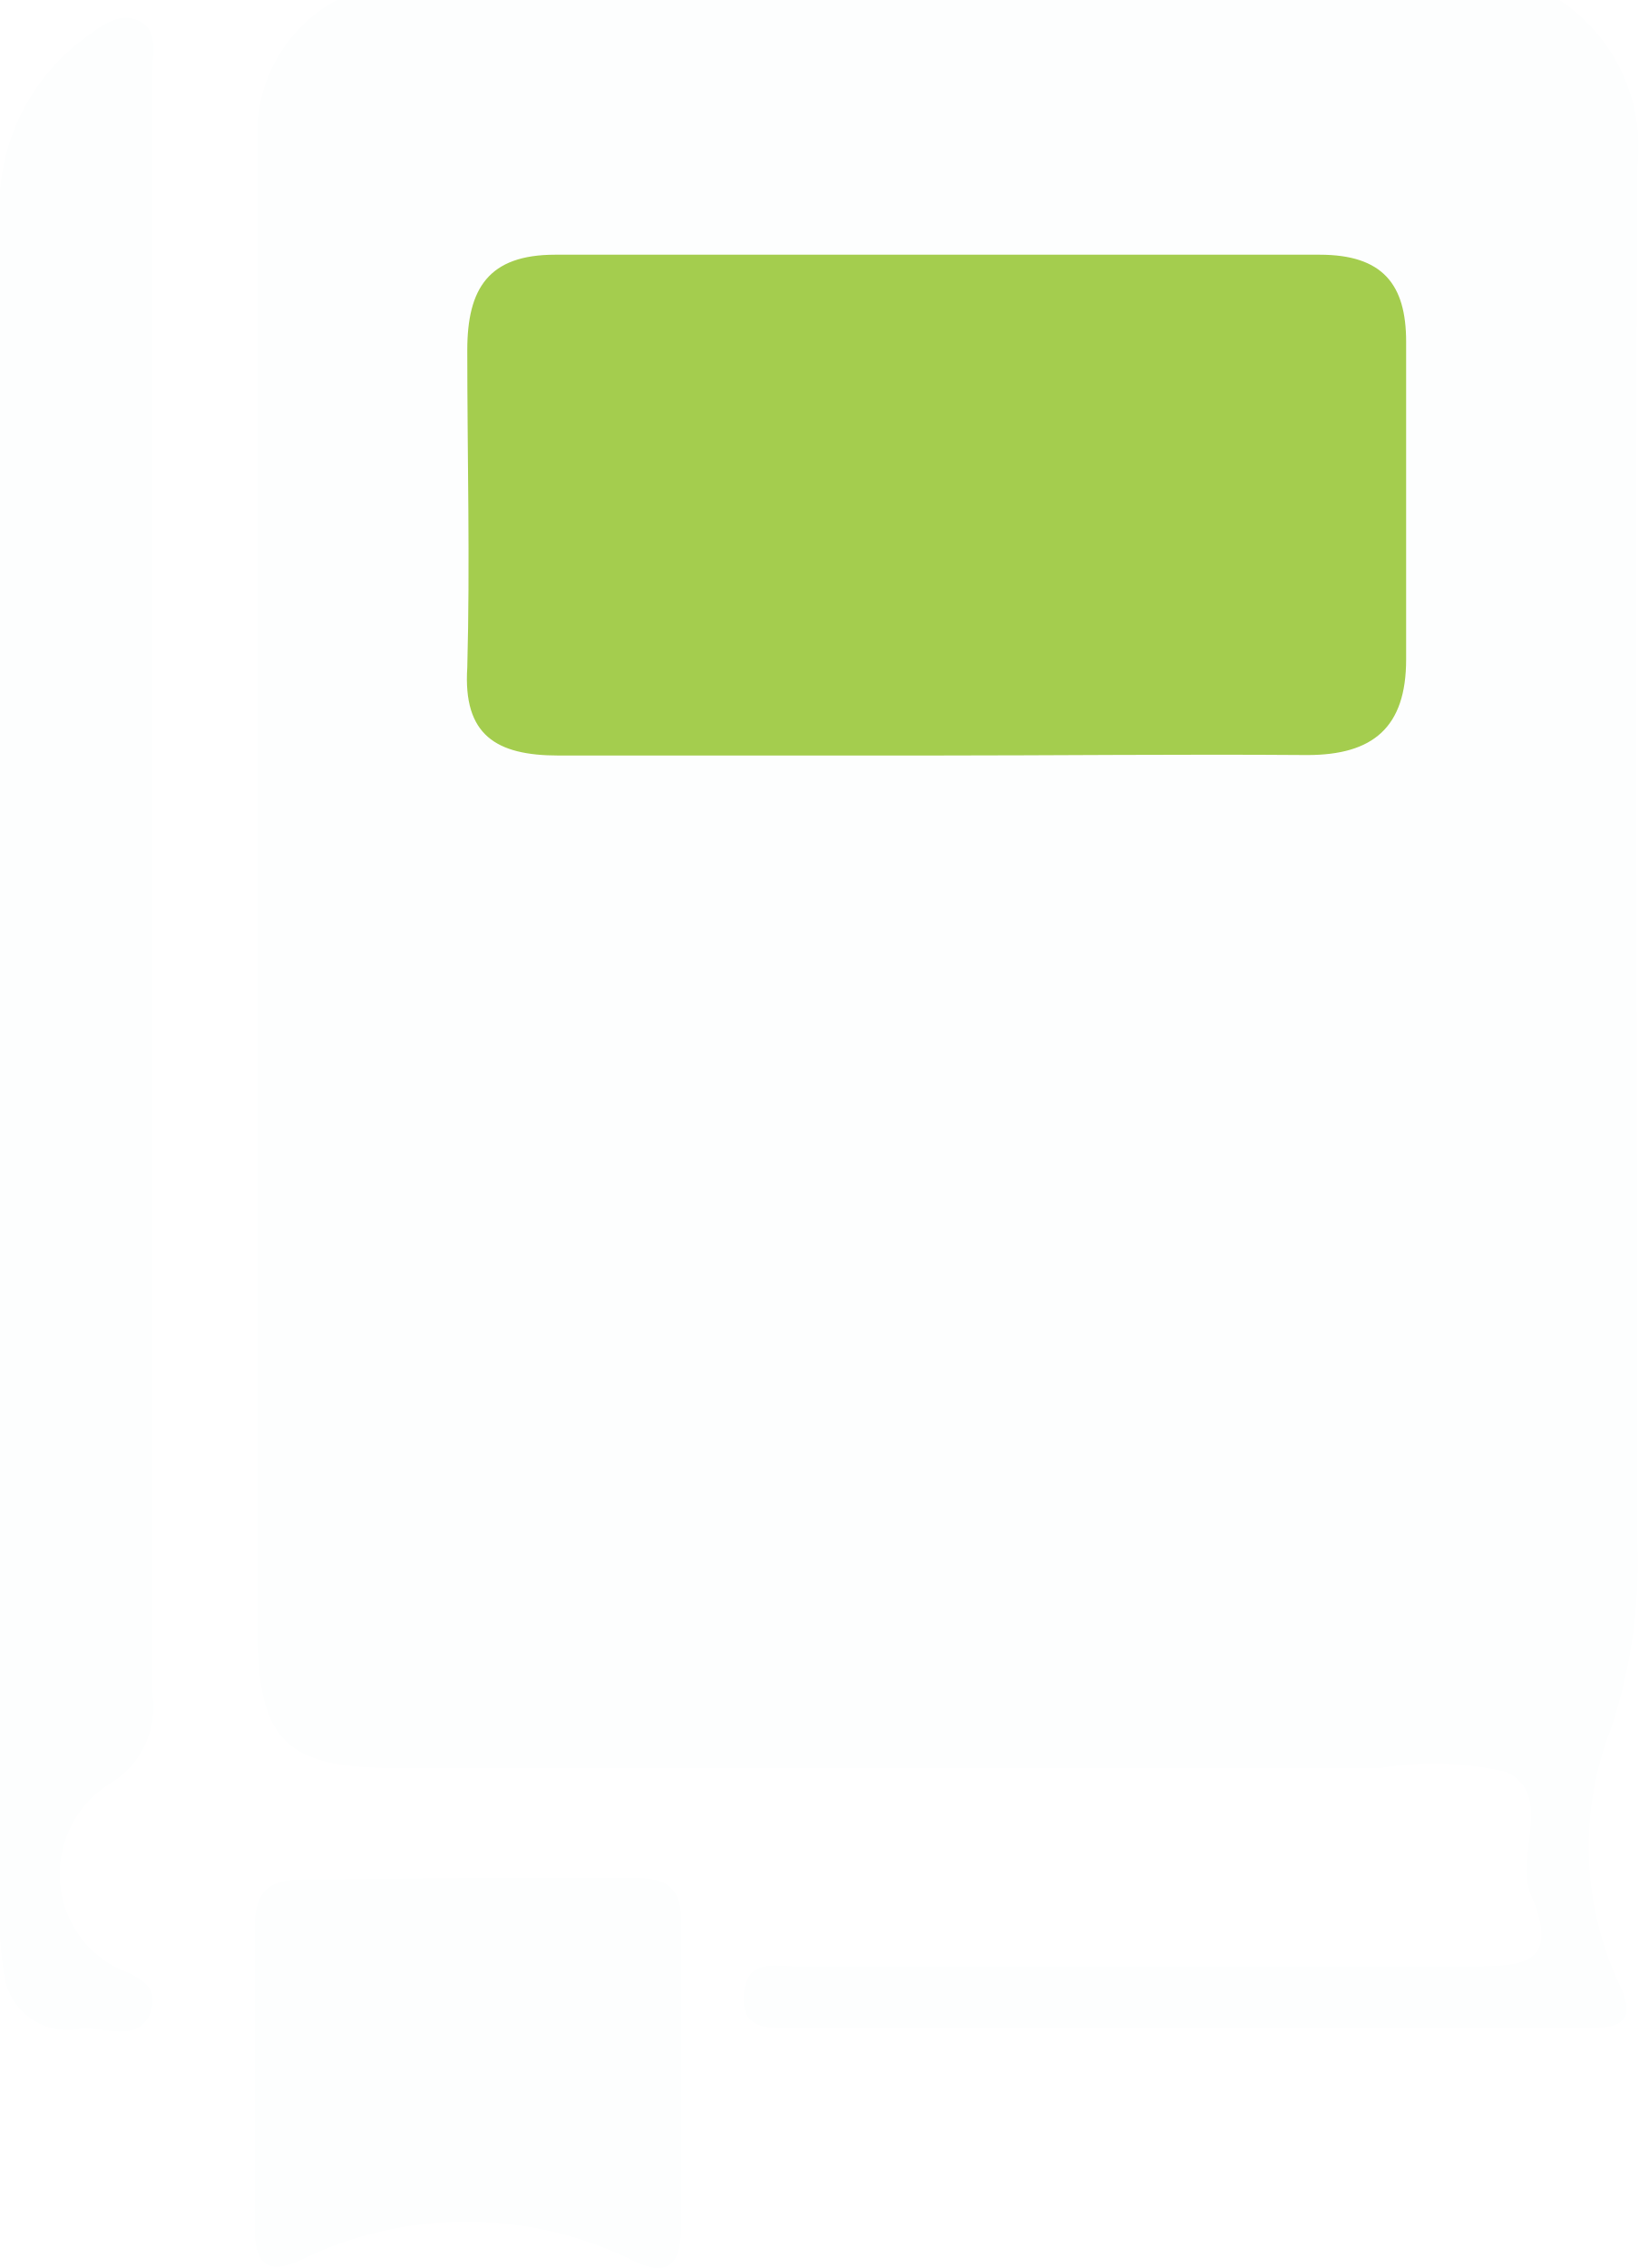
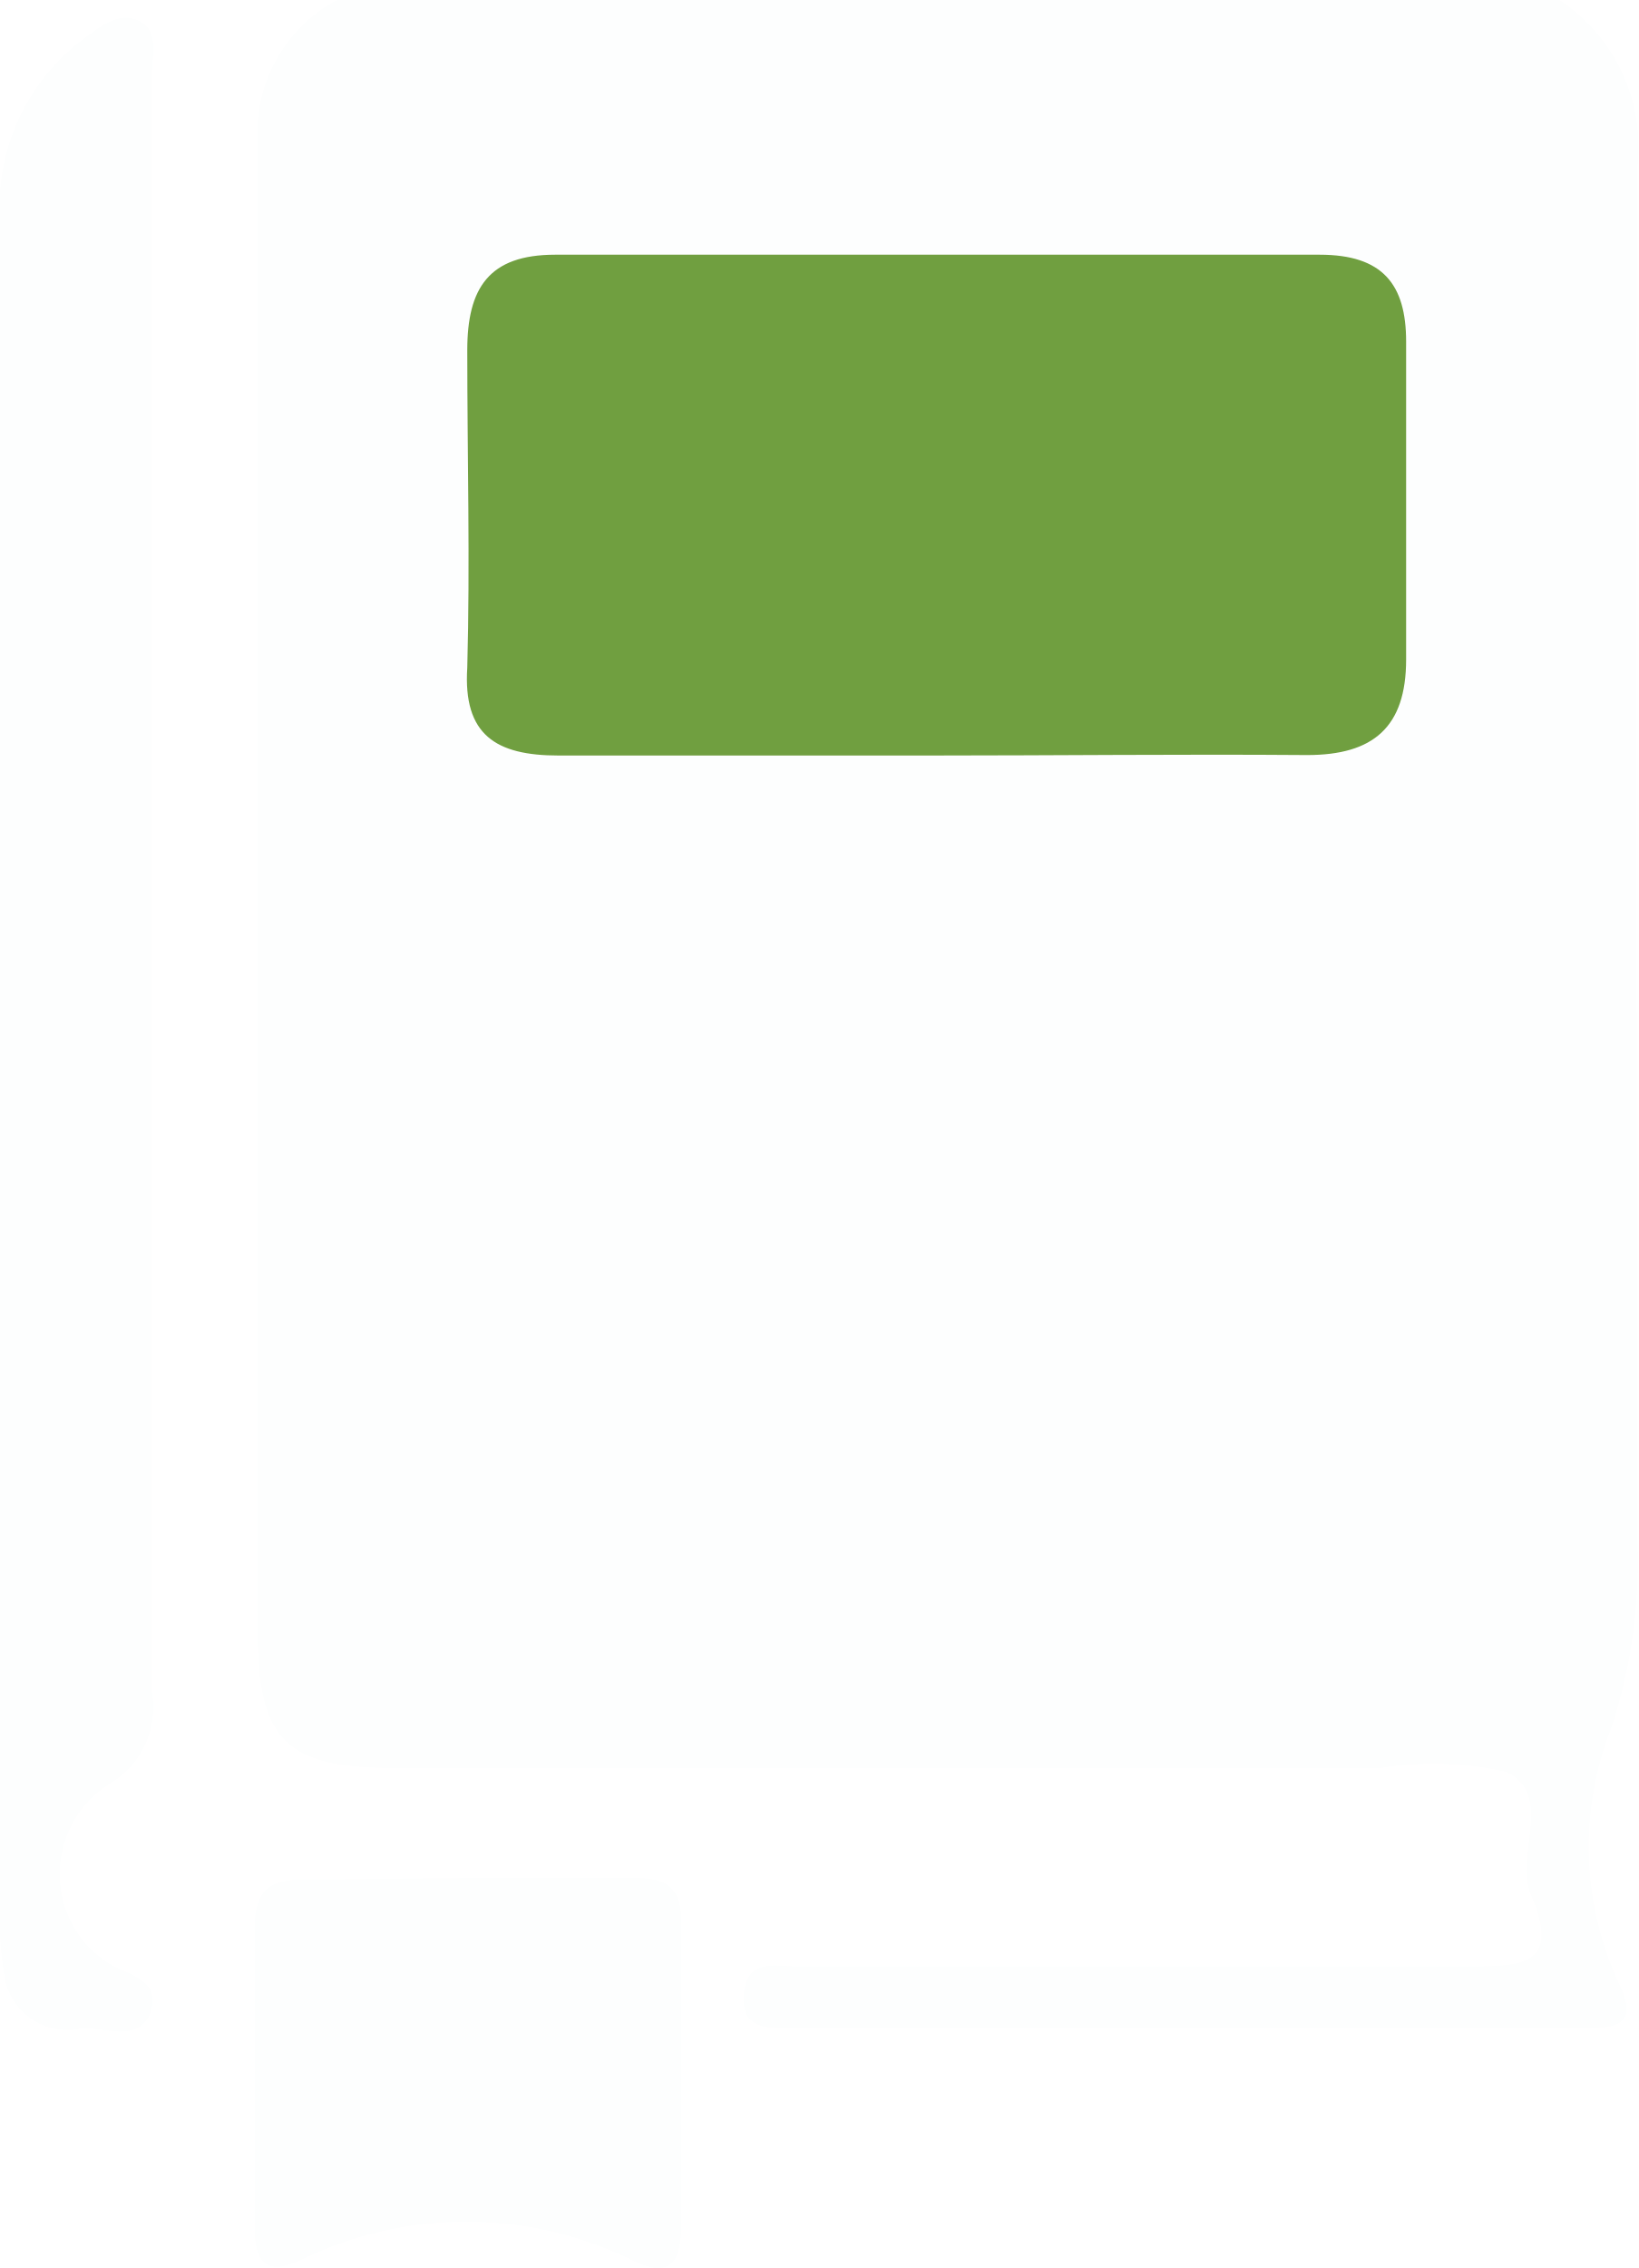
<svg xmlns="http://www.w3.org/2000/svg" viewBox="0 0 34.3 47.46">
  <defs>
-     <style>.cls-1{fill:#fdfefe;}.cls-2{fill:#a4cd4e;}</style>
+     <style>.cls-1{fill:#fdfefe;}.cls-2{fill:#709f40;}</style>
  </defs>
  <g id="Layer_2" data-name="Layer 2">
    <g id="图层_1" data-name="图层 1">
      <g id="Group_176" data-name="Group 176">
        <path id="Path_72" data-name="Path 72" class="cls-1" d="M32.64,0a3.68,3.68,0,0,1,1.63,3.49c-.05,9.6,0,19.18,0,28.78a11.06,11.06,0,0,1-.54,3.87,6.8,6.8,0,0,0,.16,5.38c.39.79,0,.92-.62.92H16.5c-.5,0-1,0-.93-.73s.65-.56,1.09-.56H30.73c1.09,0,1.95,0,1.32-1.48-.36-.84.49-2.1-.52-2.59A6.76,6.76,0,0,0,28.88,37H8.32C6,37,5.4,36.46,5.39,34.14V3A3.17,3.17,0,0,1,7.05,0Z" />
        <path id="Path_73" data-name="Path 73" class="cls-1" d="M0,22.5V4.64A4.39,4.39,0,0,1,1.78.79C2.11.55,2.5.23,2.92.44s.26.75.26,1.14V35.4a1.85,1.85,0,0,1-.89,1.93,2.23,2.23,0,0,0-.7,3.07,2,2,0,0,0,.54.58c.37.35,1.32.35,1,1.18-.26.58-.93.26-1.43.29a1.34,1.34,0,0,1-1.59-1A6.66,6.66,0,0,1,0,40Q0,31.26,0,22.5Z" />
        <path id="Path_74" data-name="Path 74" class="cls-1" d="M9.87,39.3h3.47c.67,0,.93.27.92.94v6.31c0,.77-.22,1.14-1,.76a7.88,7.88,0,0,0-7,0c-.7.32-.93,0-.93-.67V40.33c0-.76.31-1,1-1C7.55,39.33,8.71,39.3,9.87,39.3Z" />
        <path id="Path_75" data-name="Path 75" class="cls-2" d="M19.44,15.81H11.69c-1.31,0-2-.43-1.91-1.84.06-2.21,0-4.42,0-6.64,0-1.3.45-2,1.84-2h16c1.32,0,1.81.62,1.81,1.82V13.8c0,1.42-.69,2-2.07,2C24.71,15.78,22.07,15.81,19.44,15.81Z" />
      </g>
    </g>
  </g>
</svg>
